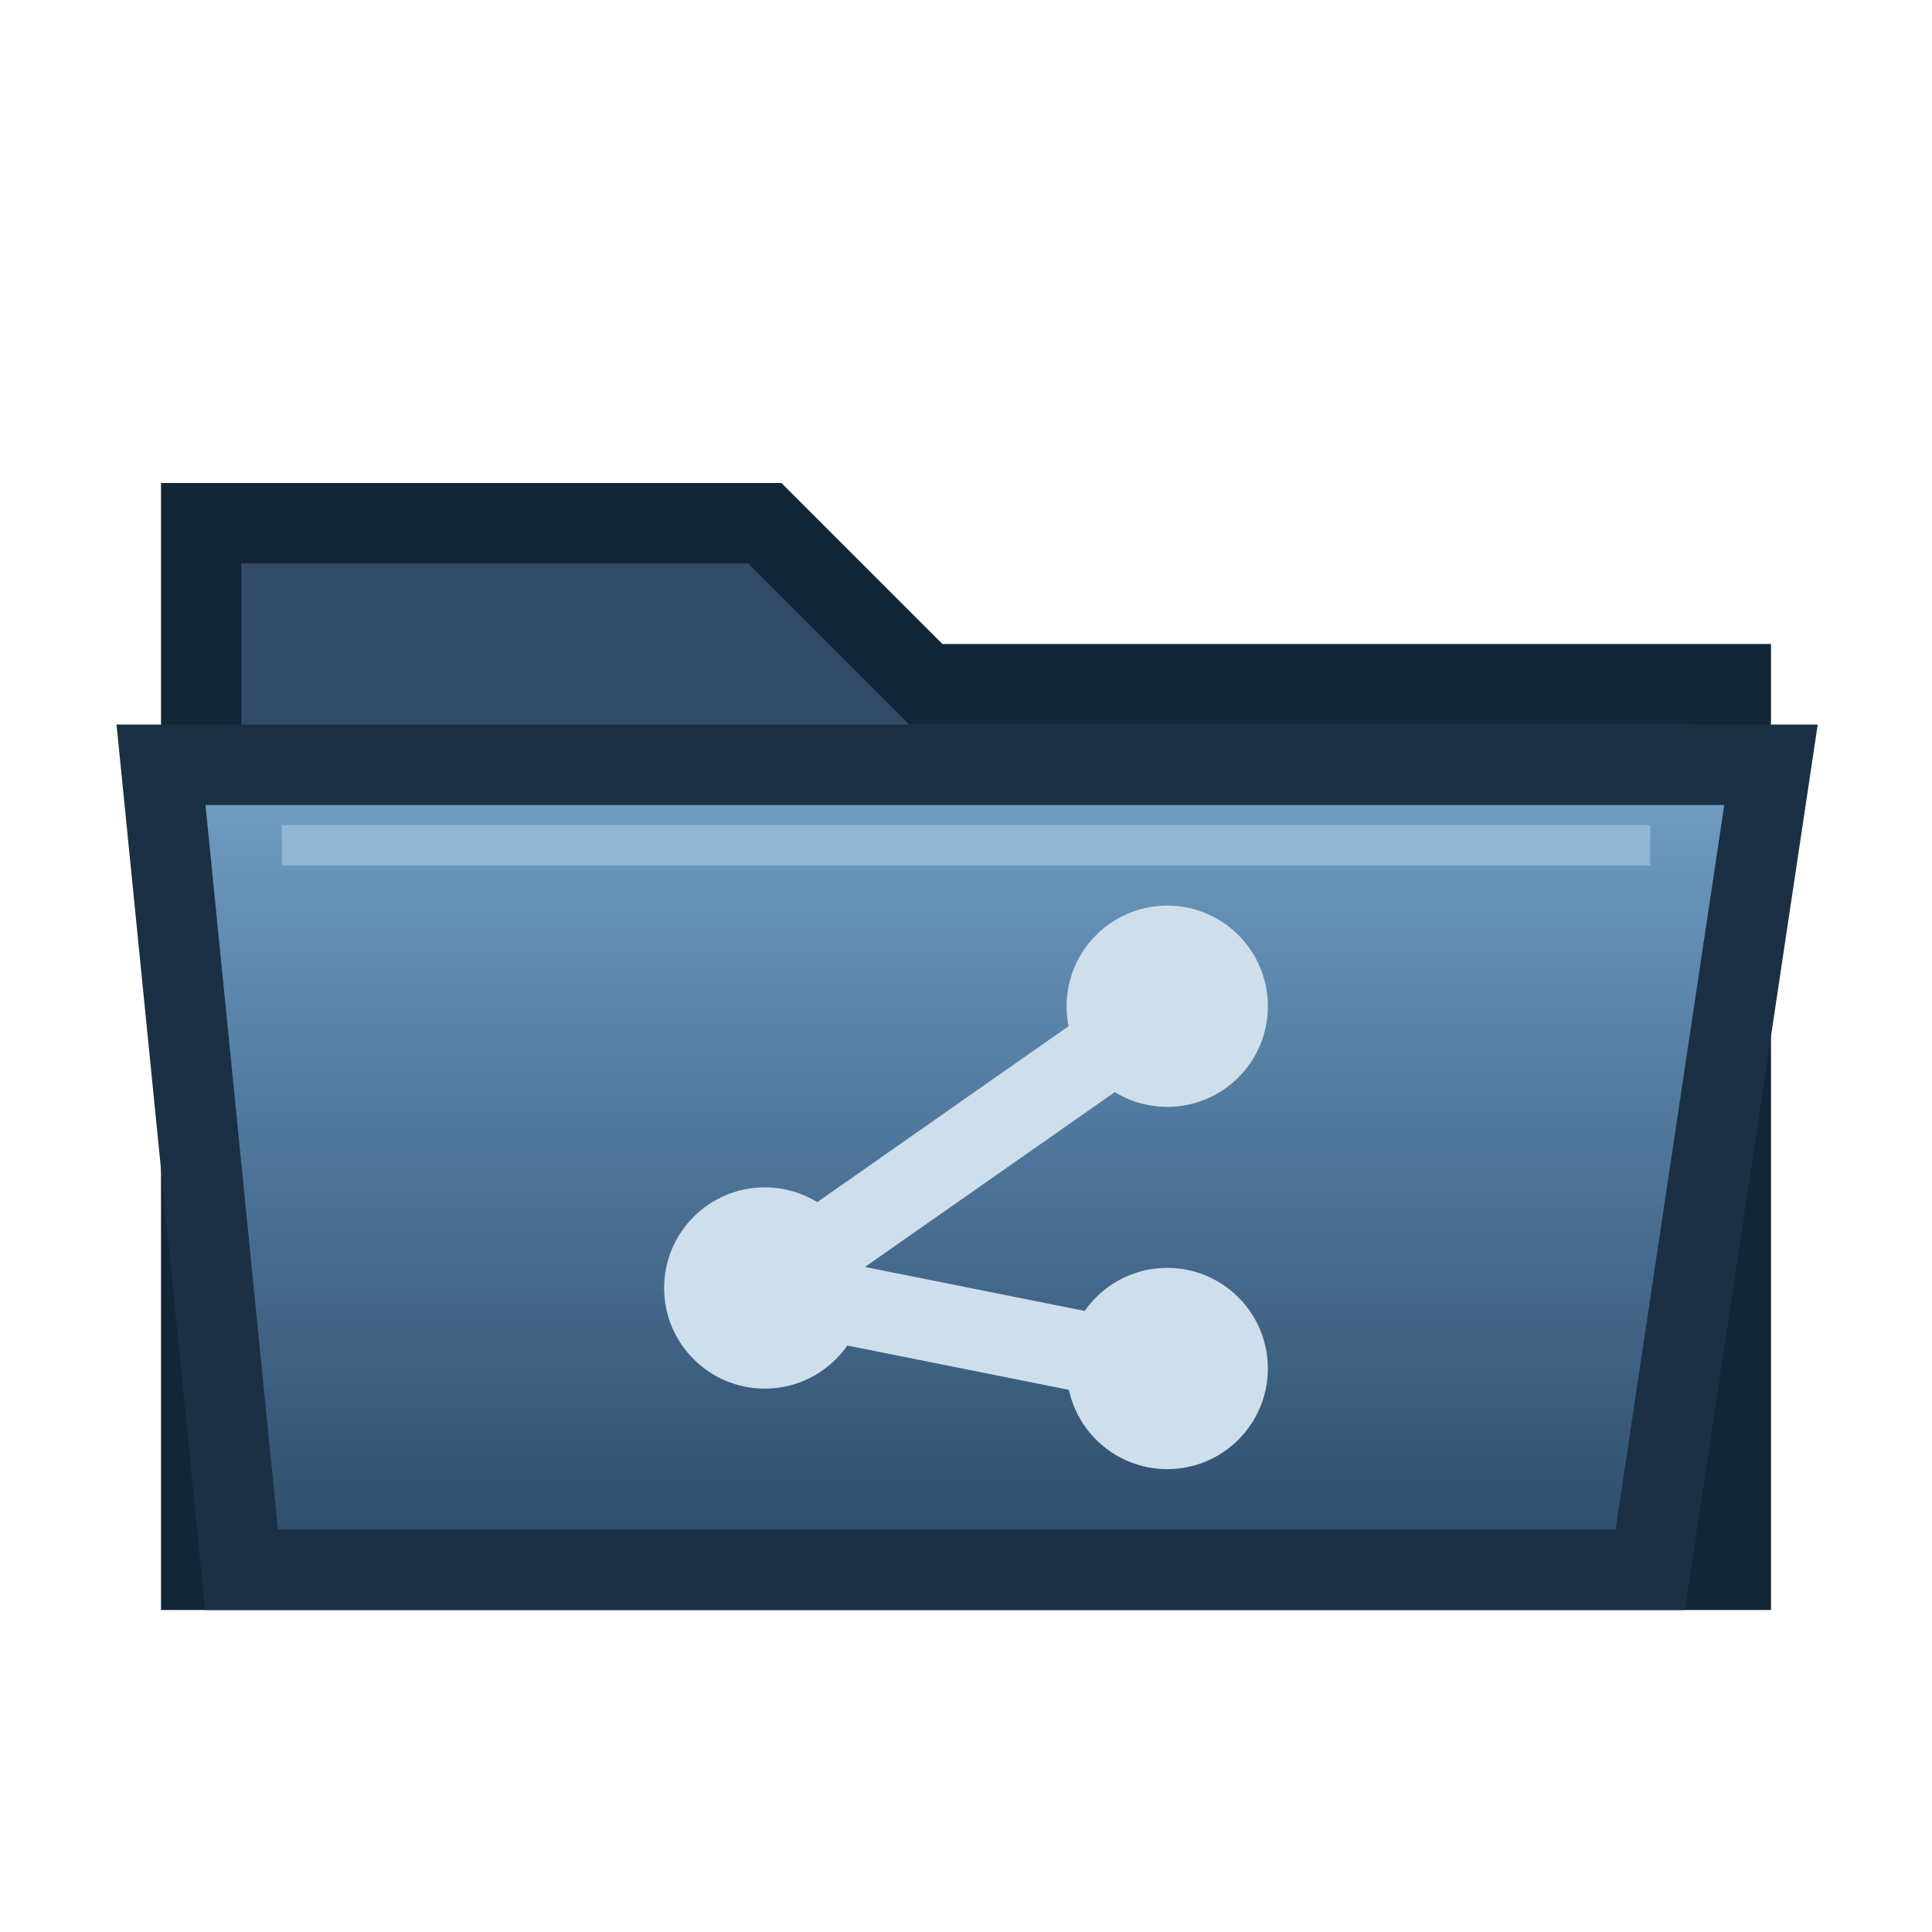
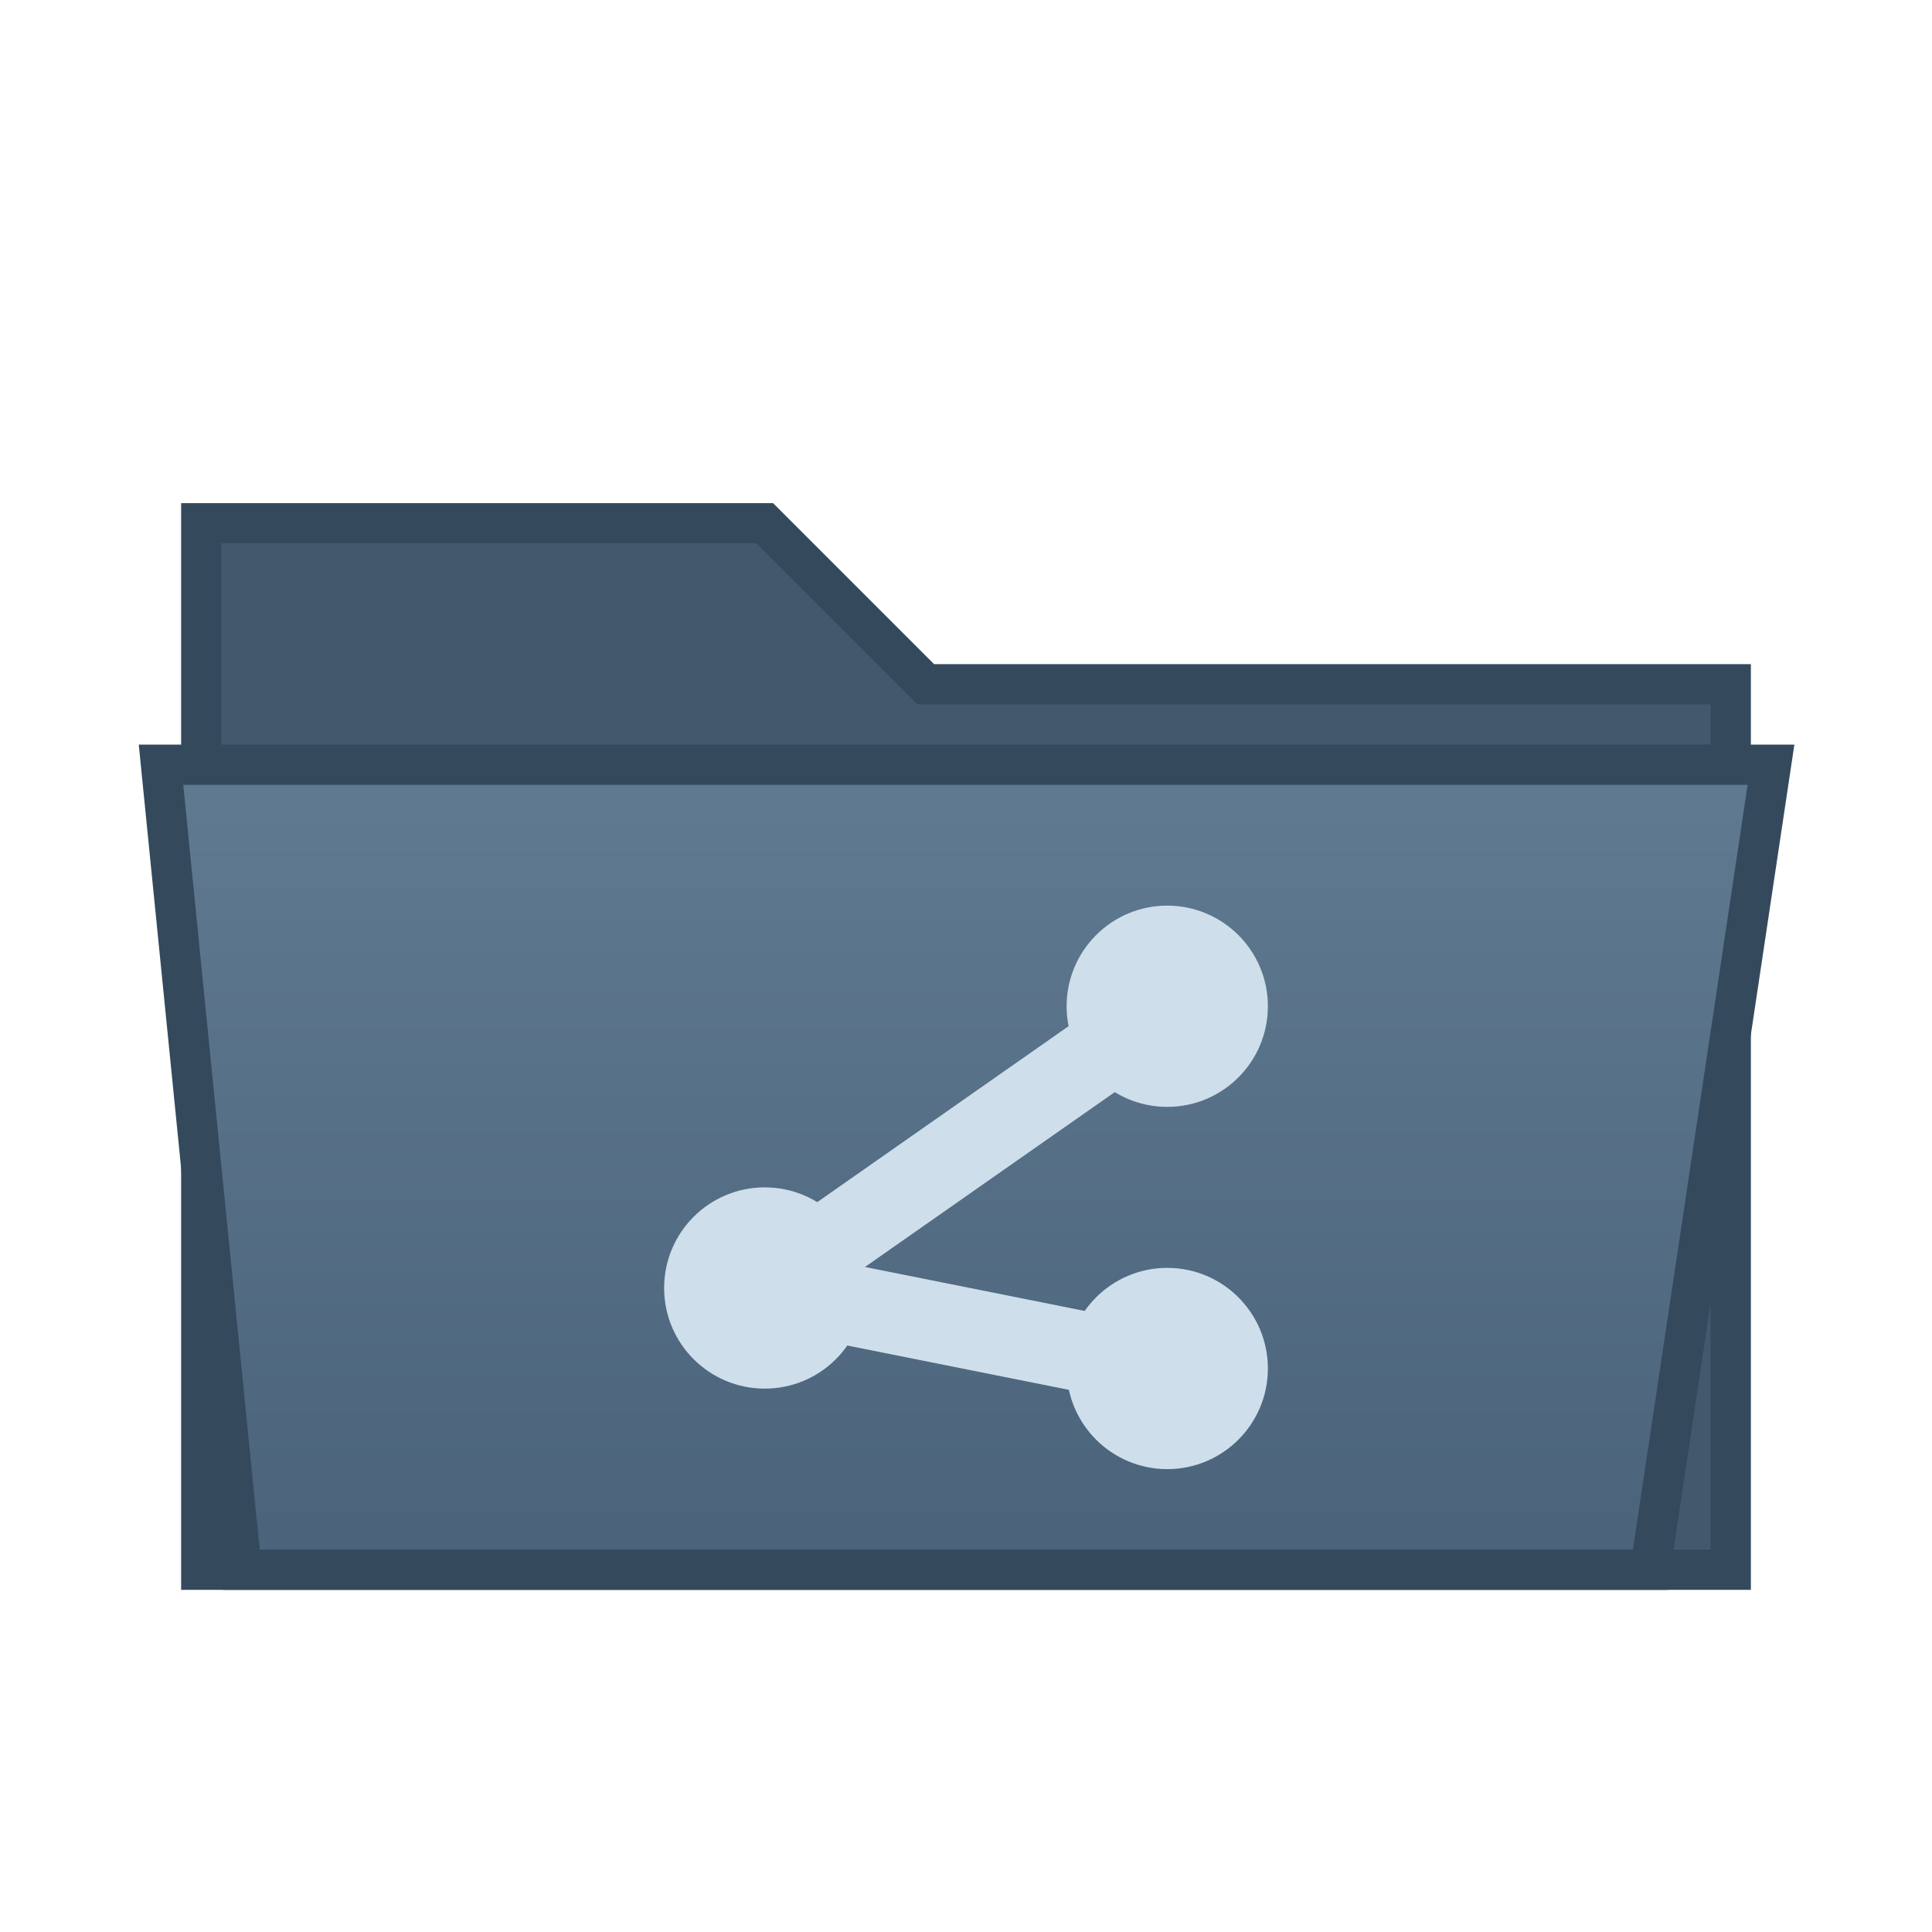
<svg xmlns="http://www.w3.org/2000/svg" width="48" height="48" viewBox="0 0 48 48">
  <defs>
-     <linearGradient id="blue" x2="0" y2="1">
-       <stop stop-color="#729fc5" />
-       <stop offset=".44" stop-color="#51799e" />
-       <stop offset="1" stop-color="#2e4b69" />
+     <linearGradient id="blue" x2="0%" y2="100%">
+       <stop stop-color="#607a91" />
+       <stop offset="1" stop-color="#4a637a" />
    </linearGradient>
  </defs>
-   <path d="M5 13h14l4 4h20v22H5z" fill="#324c68" stroke="#132638" stroke-width="2" />
-   <path d="M4 19h40l-3 20H6z" fill="url(#blue)" stroke="#1b3045" stroke-width="2" />
-   <path d="M7 21h34" stroke="#a0c4df" opacity=".7" />
+   <path d="M5 13h14l4 4h20v22H5z" fill="#42596d" stroke="#34495c" stroke-width="1" />
+   <path d="M4 19h40l-3 20H6z" fill="url(#blue)" stroke="#34495c" stroke-width="1" />
  <path d="M19 32l10-7m-10 7 10 2" stroke="#cedfeb" stroke-width="2" />
  <circle cx="19" cy="32" r="2.5" fill="#cedfeb" />
  <circle cx="29" cy="25" r="2.5" fill="#cedfeb" />
  <circle cx="29" cy="34" r="2.5" fill="#cedfeb" />
</svg>
